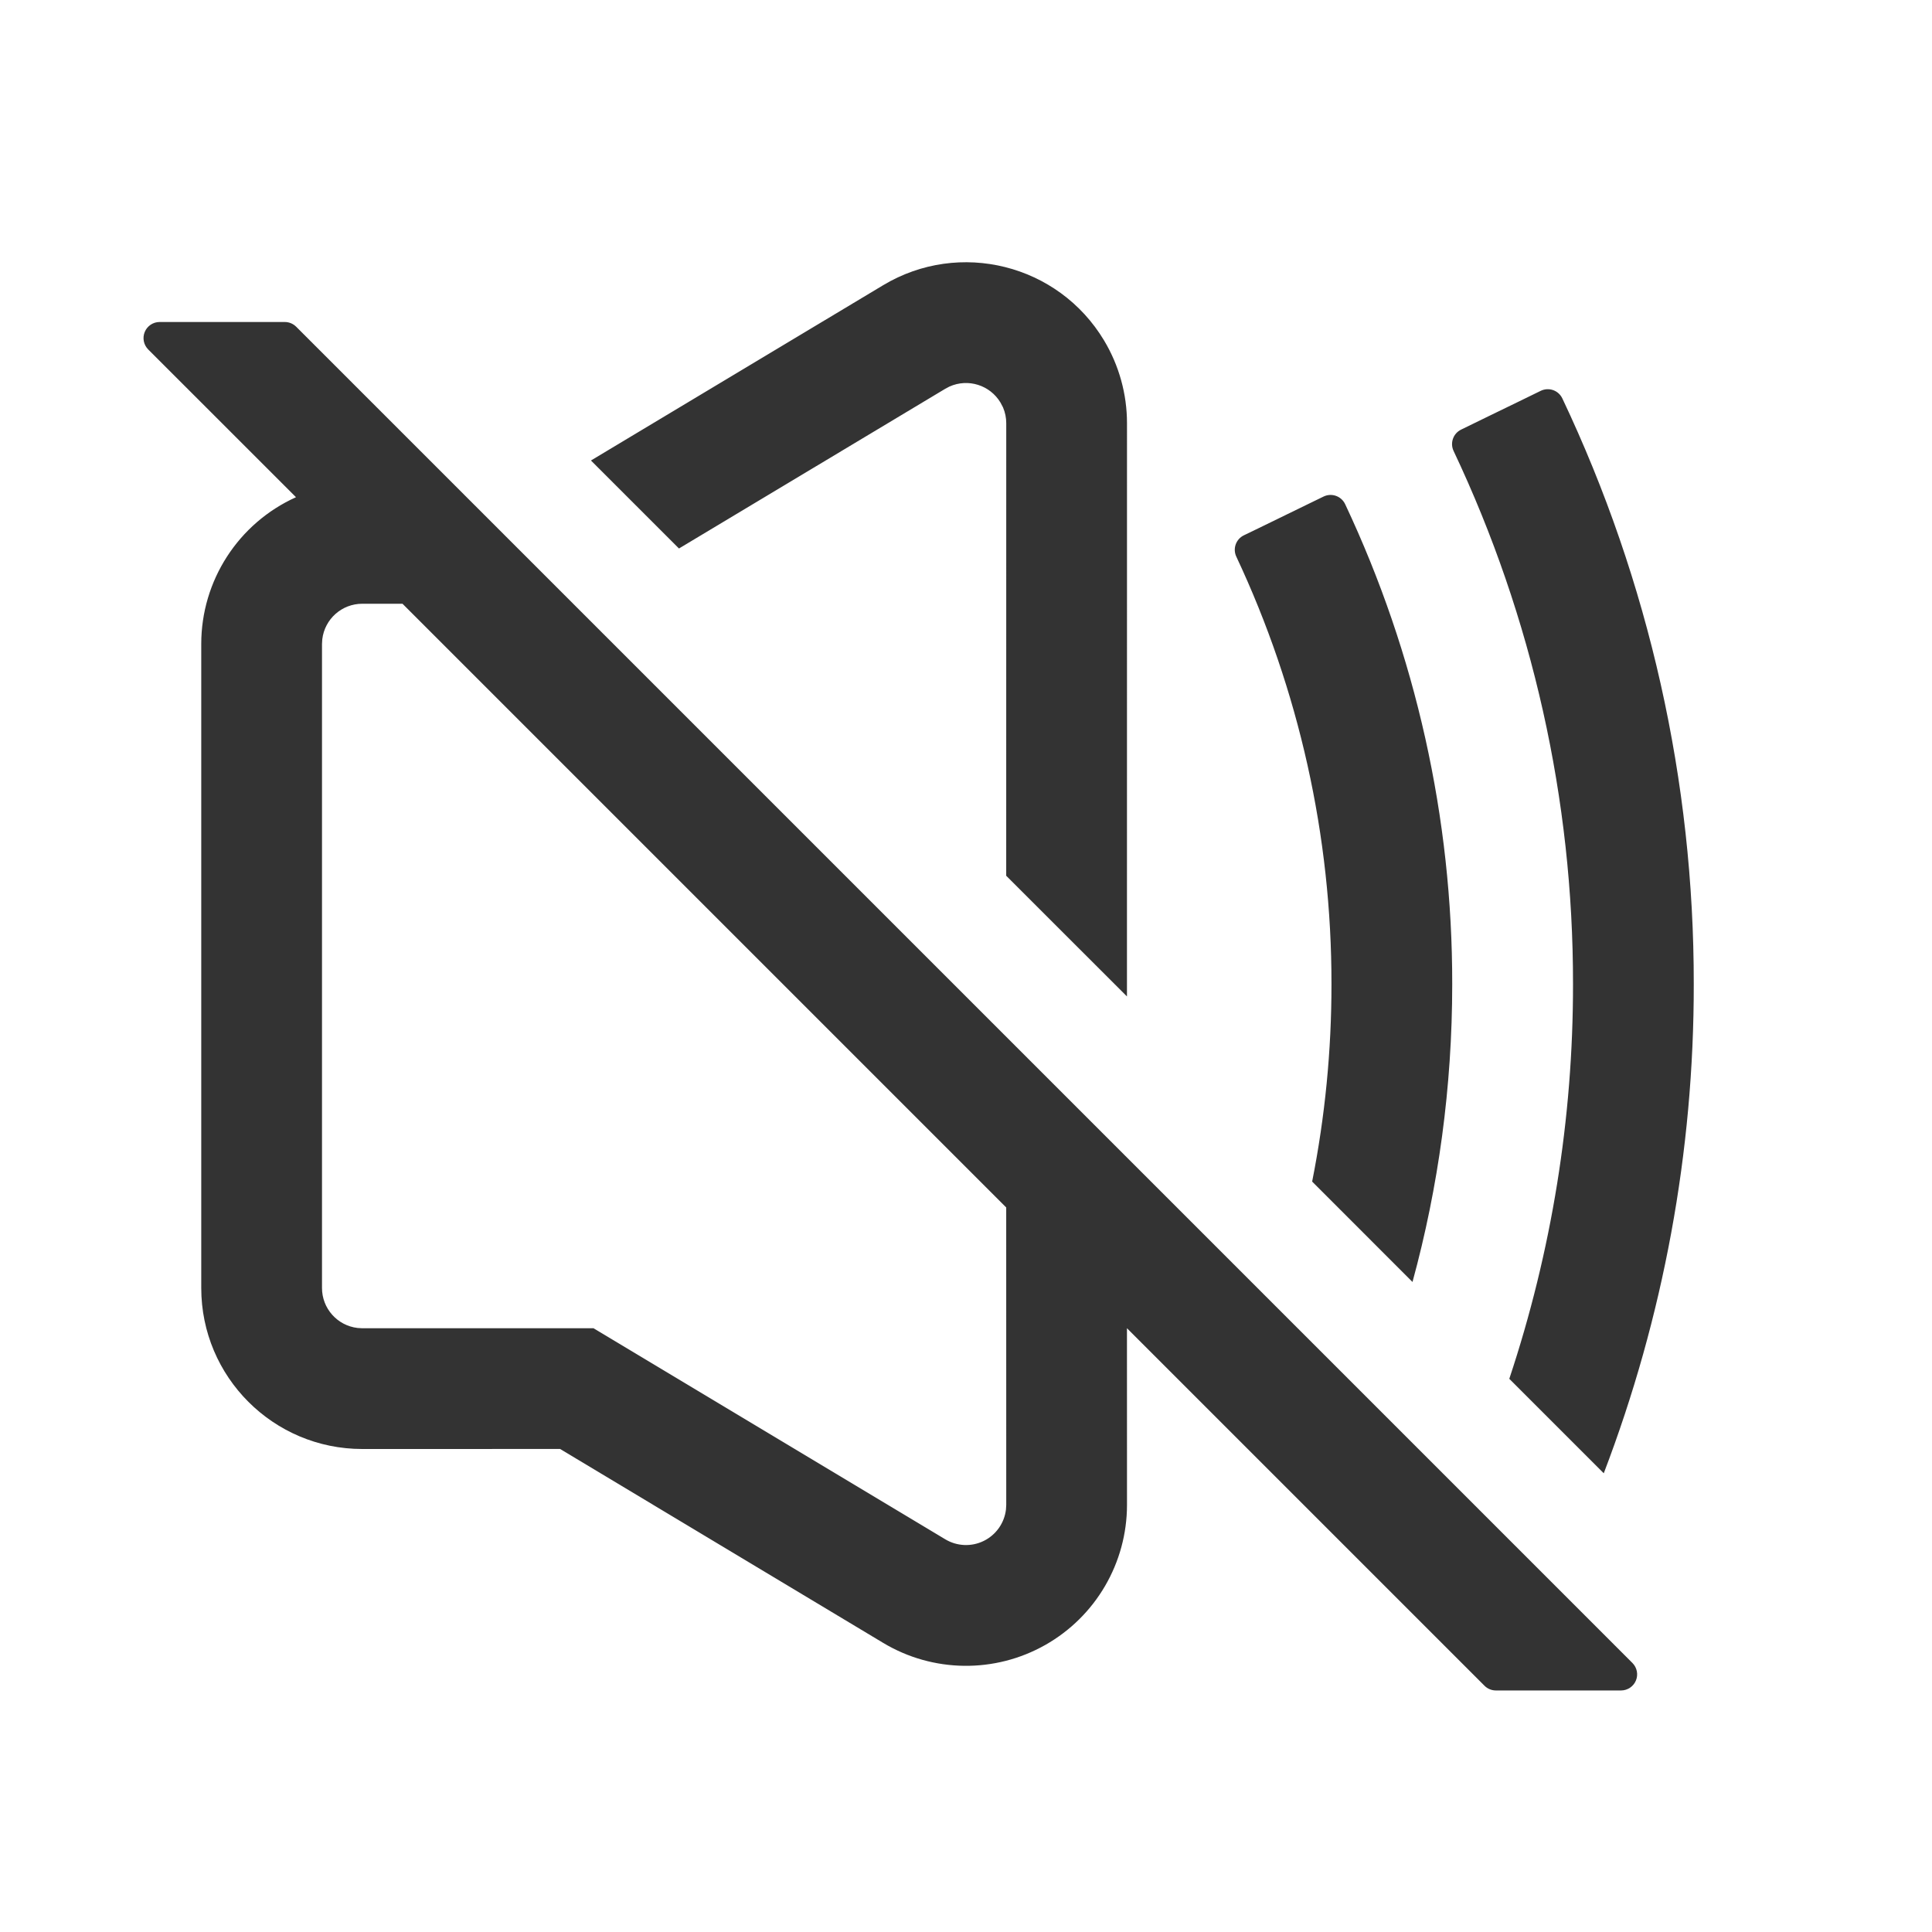
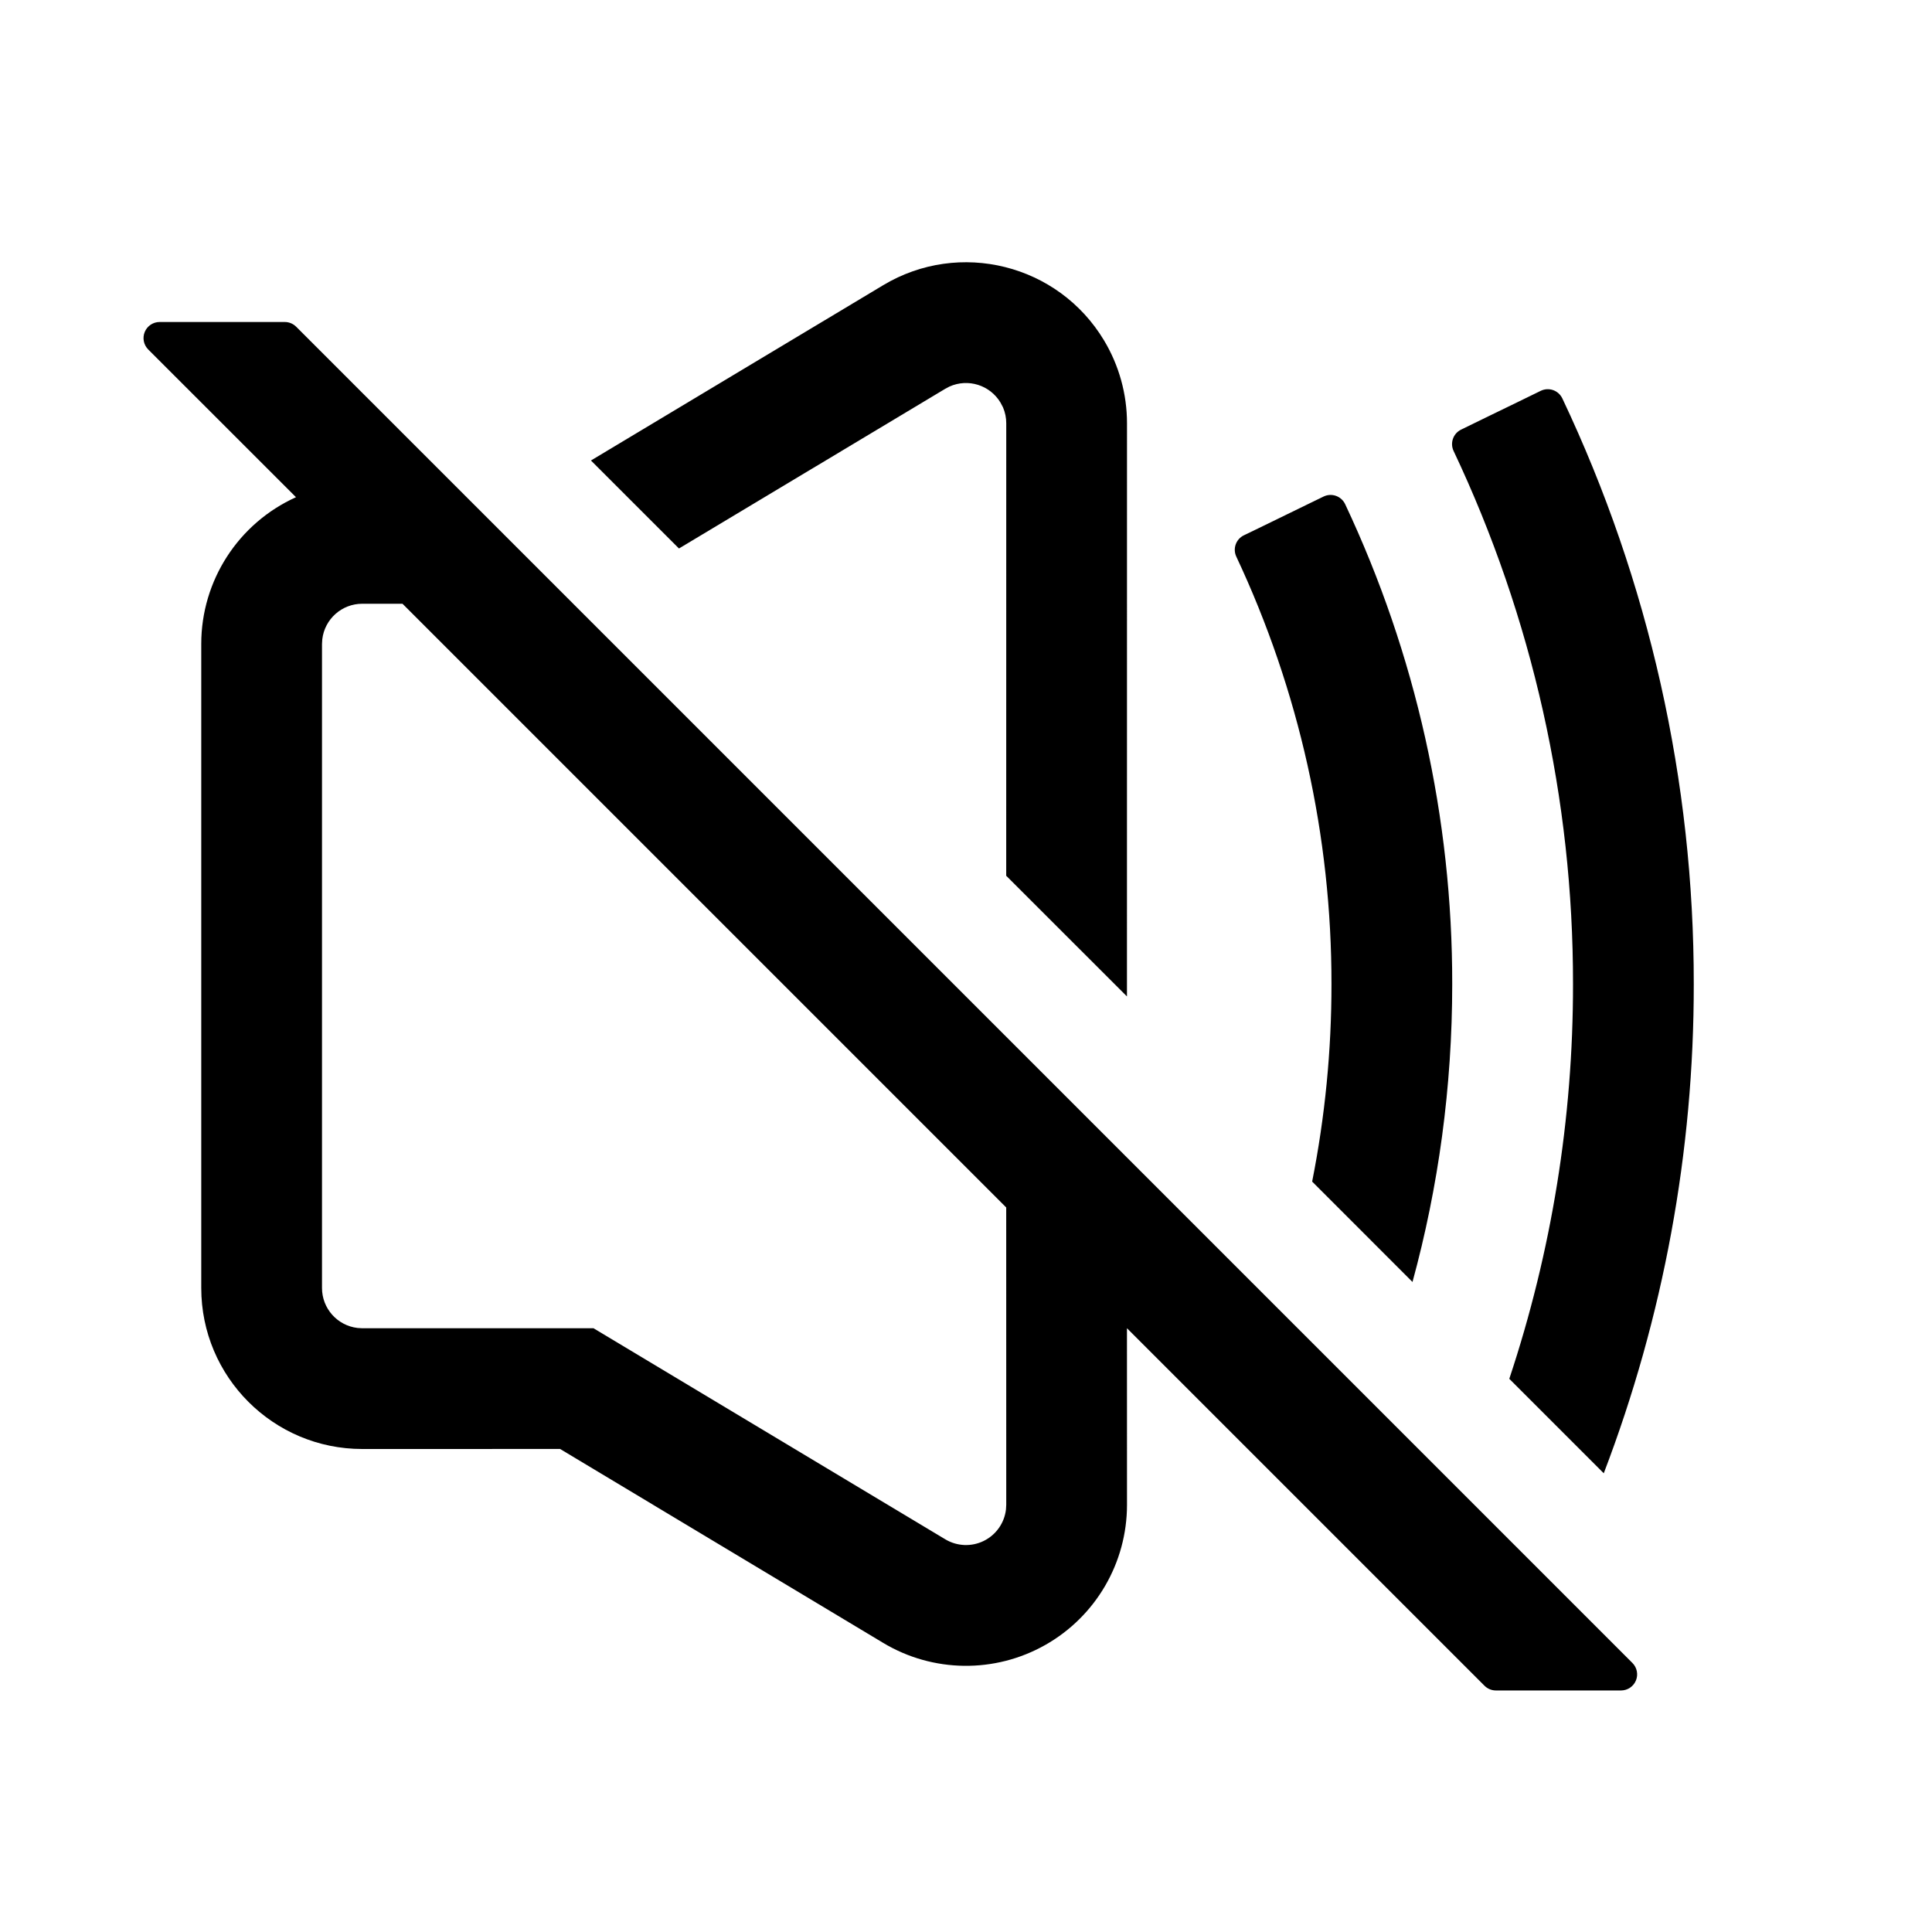
- <svg xmlns="http://www.w3.org/2000/svg" t="1765208667462" class="icon" viewBox="0 0 1024 1024" version="1.1" p-id="3038" width="200" height="200">
-   <path d="M150.933 170.667a8.533 8.533 0 0 1 6.037 2.496l708.267 708.267a8.533 8.533 0 0 1-6.037 14.549h-66.347a8.533 8.533 0 0 1-6.037-2.496l-189.504-189.504 0.021 93.611a85.333 85.333 0 0 1-129.237 73.173l-171.243-102.784L192 768a85.333 85.333 0 0 1-85.333-85.333V341.333a85.333 85.333 0 0 1 50.219-77.803l-78.315-78.293A8.533 8.533 0 0 1 84.608 170.667h66.347zM213.333 320H192a21.333 21.333 0 0 0-21.184 18.837L170.667 341.333v341.333a21.333 21.333 0 0 0 18.837 21.184L192 704h122.581l186.453 111.872a21.333 21.333 0 0 0 32.149-15.787l0.149-2.496-0.021-157.611-320-320z m614.699-108.907l0.043 0.085a722.773 722.773 0 0 1 69.653 310.443 723.627 723.627 0 0 1-47.701 259.243l-50.069-50.069a660.651 660.651 0 0 0 33.771-209.173 658.987 658.987 0 0 0-63.296-282.603 8.533 8.533 0 0 1 3.968-11.307l14.293-6.976 16.213-7.872 11.712-5.717a8.533 8.533 0 0 1 11.413 3.947z m-115.115 56.043l0.043 0.085a595.221 595.221 0 0 1 56.747 254.4c0 54.635-7.317 107.563-21.056 157.845L695.467 626.261a535.893 535.893 0 0 0 10.24-104.64 531.541 531.541 0 0 0-50.432-226.581 8.533 8.533 0 0 1 3.989-11.307c3.072-1.493 5.547-2.709 7.509-3.627l27.349-13.333 7.381-3.584a8.533 8.533 0 0 1 11.413 3.947zM585.173 180.437a85.333 85.333 0 0 1 12.16 43.904l-0.021 303.787-64-63.957L533.333 224.341a21.333 21.333 0 0 0-1.707-8.405l-1.344-2.56a21.333 21.333 0 0 0-27.051-8.491l-2.219 1.173-141.141 84.651-46.656-46.635 154.88-92.907a85.333 85.333 0 0 1 117.077 29.269z" fill="#333333" p-id="3039" />
+ <svg xmlns="http://www.w3.org/2000/svg" class="icon" width="200px" height="200.00px" viewBox="0 0 1024 1024" version="1.1">
+   <path d="M150.933 170.667a8.533 8.533 0 0 1 6.037 2.496l708.267 708.267a8.533 8.533 0 0 1-6.037 14.549h-66.347a8.533 8.533 0 0 1-6.037-2.496l-189.504-189.504 0.021 93.611a85.333 85.333 0 0 1-129.237 73.173l-171.243-102.784L192 768a85.333 85.333 0 0 1-85.333-85.333V341.333a85.333 85.333 0 0 1 50.219-77.803l-78.315-78.293A8.533 8.533 0 0 1 84.608 170.667h66.347zM213.333 320H192a21.333 21.333 0 0 0-21.184 18.837L170.667 341.333v341.333a21.333 21.333 0 0 0 18.837 21.184L192 704h122.581l186.453 111.872a21.333 21.333 0 0 0 32.149-15.787l0.149-2.496-0.021-157.611-320-320z m614.699-108.907l0.043 0.085a722.773 722.773 0 0 1 69.653 310.443 723.627 723.627 0 0 1-47.701 259.243l-50.069-50.069a660.651 660.651 0 0 0 33.771-209.173 658.987 658.987 0 0 0-63.296-282.603 8.533 8.533 0 0 1 3.968-11.307l14.293-6.976 16.213-7.872 11.712-5.717a8.533 8.533 0 0 1 11.413 3.947z m-115.115 56.043l0.043 0.085a595.221 595.221 0 0 1 56.747 254.4c0 54.635-7.317 107.563-21.056 157.845L695.467 626.261a535.893 535.893 0 0 0 10.24-104.64 531.541 531.541 0 0 0-50.432-226.581 8.533 8.533 0 0 1 3.989-11.307c3.072-1.493 5.547-2.709 7.509-3.627l27.349-13.333 7.381-3.584a8.533 8.533 0 0 1 11.413 3.947zM585.173 180.437a85.333 85.333 0 0 1 12.16 43.904l-0.021 303.787-64-63.957L533.333 224.341a21.333 21.333 0 0 0-1.707-8.405l-1.344-2.56a21.333 21.333 0 0 0-27.051-8.491l-2.219 1.173-141.141 84.651-46.656-46.635 154.88-92.907a85.333 85.333 0 0 1 117.077 29.269z" fill="#000000" />
</svg>
